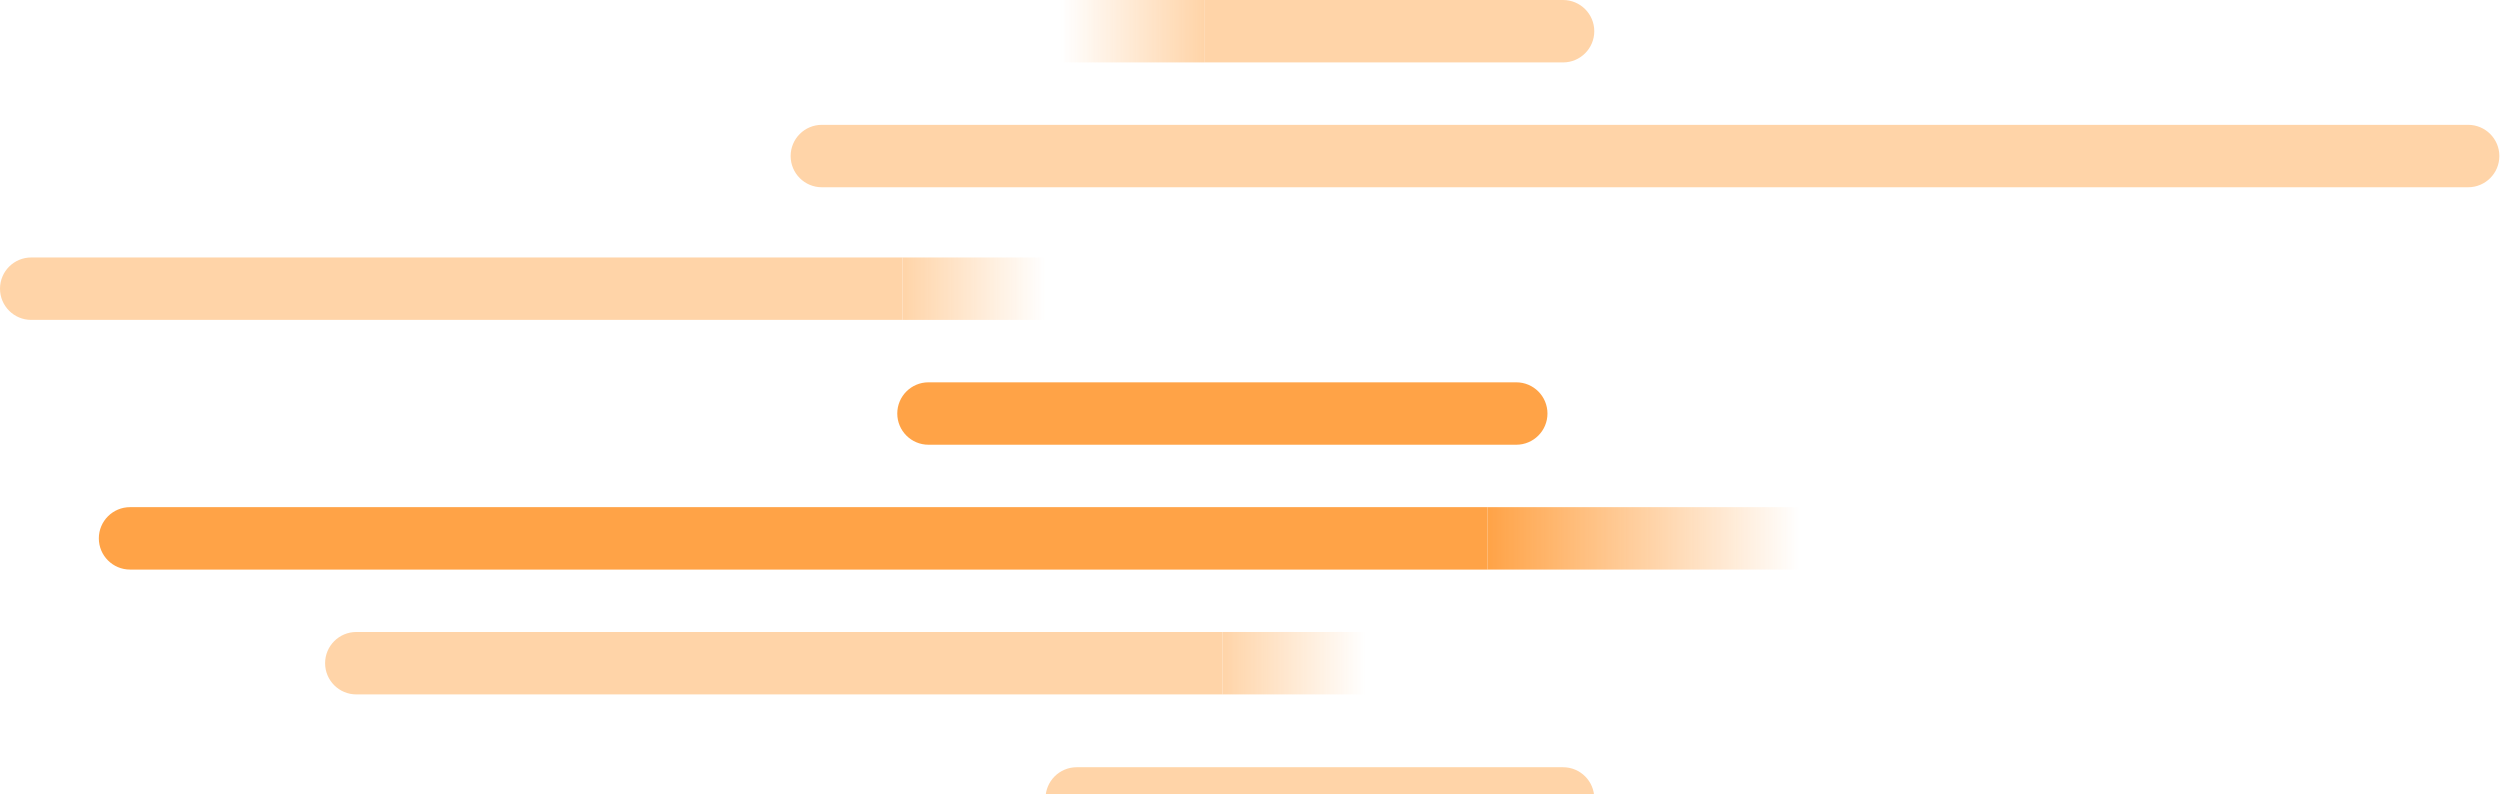
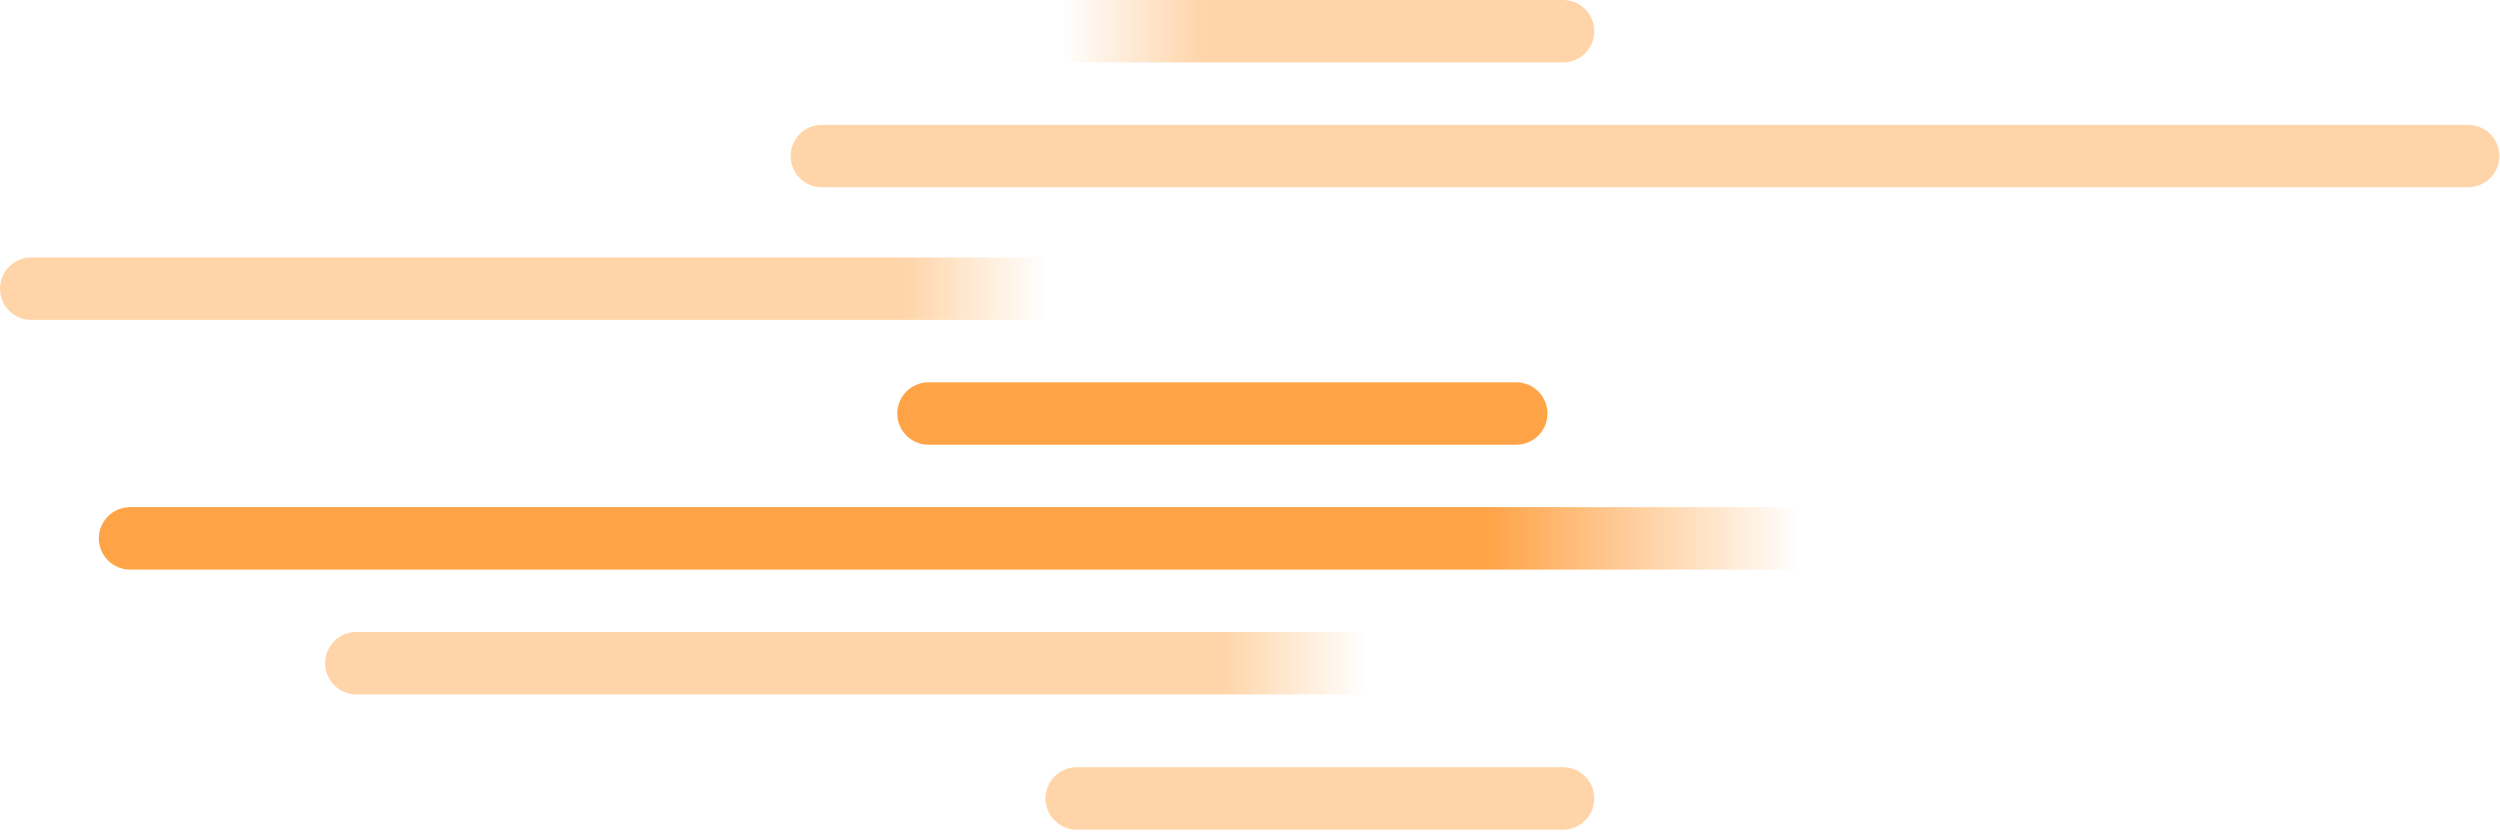
- <svg xmlns="http://www.w3.org/2000/svg" width="769" height="244" viewBox="0 0 769 244" fill="none">
+ <svg xmlns="http://www.w3.org/2000/svg" width="769" height="256" viewBox="0 0 769 256" fill="none">
  <rect x="276" y="117.6" width="200" height="19.2" rx="9.6" fill="#FFA347" />
-   <path d="M370.4 0H480.8C486.102 0 490.4 4.298 490.4 9.6C490.4 14.902 486.102 19.2 480.8 19.2H370.4V0Z" fill="#FFD4A8" />
-   <path d="M326.4 0H370.4V19.2H326.4V0Z" fill="url(#paint0_linear_1760_2073)" />
+   <path d="M480.801 0C486.102 0 490.4 4.298 490.4 9.6C490.4 14.901 486.103 19.2 480.801 19.2H326.4V0H480.801Z" fill="url(#paint0_linear_1806_2515)" />
  <rect x="243.2" y="38.4" width="525.6" height="19.2" rx="9.6" fill="#FFD4A8" />
-   <path d="M0 88.8C0 83.498 4.298 79.2 9.6 79.2H277.6V98.4H9.6C4.298 98.4 0 94.102 0 88.8Z" fill="#FFD4A8" />
-   <path d="M30.4 165.6C30.4 160.298 34.699 156 40 156H457.6V175.2H40C34.699 175.2 30.4 170.902 30.4 165.6Z" fill="#FFA347" />
-   <path d="M321.6 98.4L277.6 98.4L277.6 79.2L321.6 79.2L321.6 98.4Z" fill="url(#paint1_linear_1760_2073)" />
-   <path d="M420 213.6L376 213.6L376 194.4L420 194.4L420 213.6Z" fill="url(#paint2_linear_1760_2073)" />
-   <rect x="457.6" y="156" width="96" height="19.2" fill="url(#paint3_linear_1760_2073)" />
-   <path d="M100 204C100 198.698 104.298 194.4 109.6 194.4H376V213.6H109.6C104.298 213.6 100 209.302 100 204Z" fill="#FFD4A8" />
+   <path d="M321.6 79.2V98.4H9.6C4.298 98.4 0 94.102 0 88.8C0 83.498 4.298 79.2 9.6 79.2H321.6Z" fill="url(#paint1_linear_1806_2515)" />
+   <path d="M553.6 156V175.2H40C34.698 175.2 30.4 170.901 30.4 165.6C30.401 160.298 34.698 156 40 156H553.6Z" fill="url(#paint2_linear_1806_2515)" />
+   <path d="M420 194.4V213.601L109.6 213.6C104.298 213.599 100 209.302 100 204C100 198.698 104.298 194.4 109.6 194.399L420 194.4Z" fill="url(#paint3_linear_1806_2515)" />
  <rect x="321.6" y="236" width="168.8" height="19.2" rx="9.6" fill="#FFD4A8" />
  <defs>
-     <linearGradient id="paint0_linear_1760_2073" x1="370.4" y1="9.6" x2="326.4" y2="9.6" gradientUnits="userSpaceOnUse">
+     <linearGradient id="paint0_linear_1806_2515" x1="370.4" y1="9.6" x2="326.4" y2="9.6" gradientUnits="userSpaceOnUse">
      <stop stop-color="#FFD4A8" />
      <stop offset="1" stop-color="#FFD4A8" stop-opacity="0" />
    </linearGradient>
-     <linearGradient id="paint1_linear_1760_2073" x1="277.6" y1="88.8" x2="321.6" y2="88.8" gradientUnits="userSpaceOnUse">
+     <linearGradient id="paint1_linear_1806_2515" x1="277.6" y1="88.8" x2="321.6" y2="88.8" gradientUnits="userSpaceOnUse">
      <stop stop-color="#FFD4A8" />
      <stop offset="1" stop-color="#FFD4A8" stop-opacity="0" />
    </linearGradient>
-     <linearGradient id="paint2_linear_1760_2073" x1="376" y1="204" x2="420" y2="204" gradientUnits="userSpaceOnUse">
-       <stop stop-color="#FFD4A8" />
-       <stop offset="1" stop-color="#FFD4A8" stop-opacity="0" />
-     </linearGradient>
-     <linearGradient id="paint3_linear_1760_2073" x1="457.6" y1="165.6" x2="553.6" y2="165.6" gradientUnits="userSpaceOnUse">
+     <linearGradient id="paint2_linear_1806_2515" x1="457.6" y1="165.6" x2="553.6" y2="165.6" gradientUnits="userSpaceOnUse">
      <stop stop-color="#FFA347" />
      <stop offset="1" stop-color="#FFA347" stop-opacity="0" />
    </linearGradient>
+     <linearGradient id="paint3_linear_1806_2515" x1="420" y1="204" x2="100" y2="204" gradientUnits="userSpaceOnUse">
+       <stop stop-color="#FFD4A8" stop-opacity="0" />
+       <stop offset="0.14" stop-color="#FFD4A8" />
+     </linearGradient>
  </defs>
</svg>
